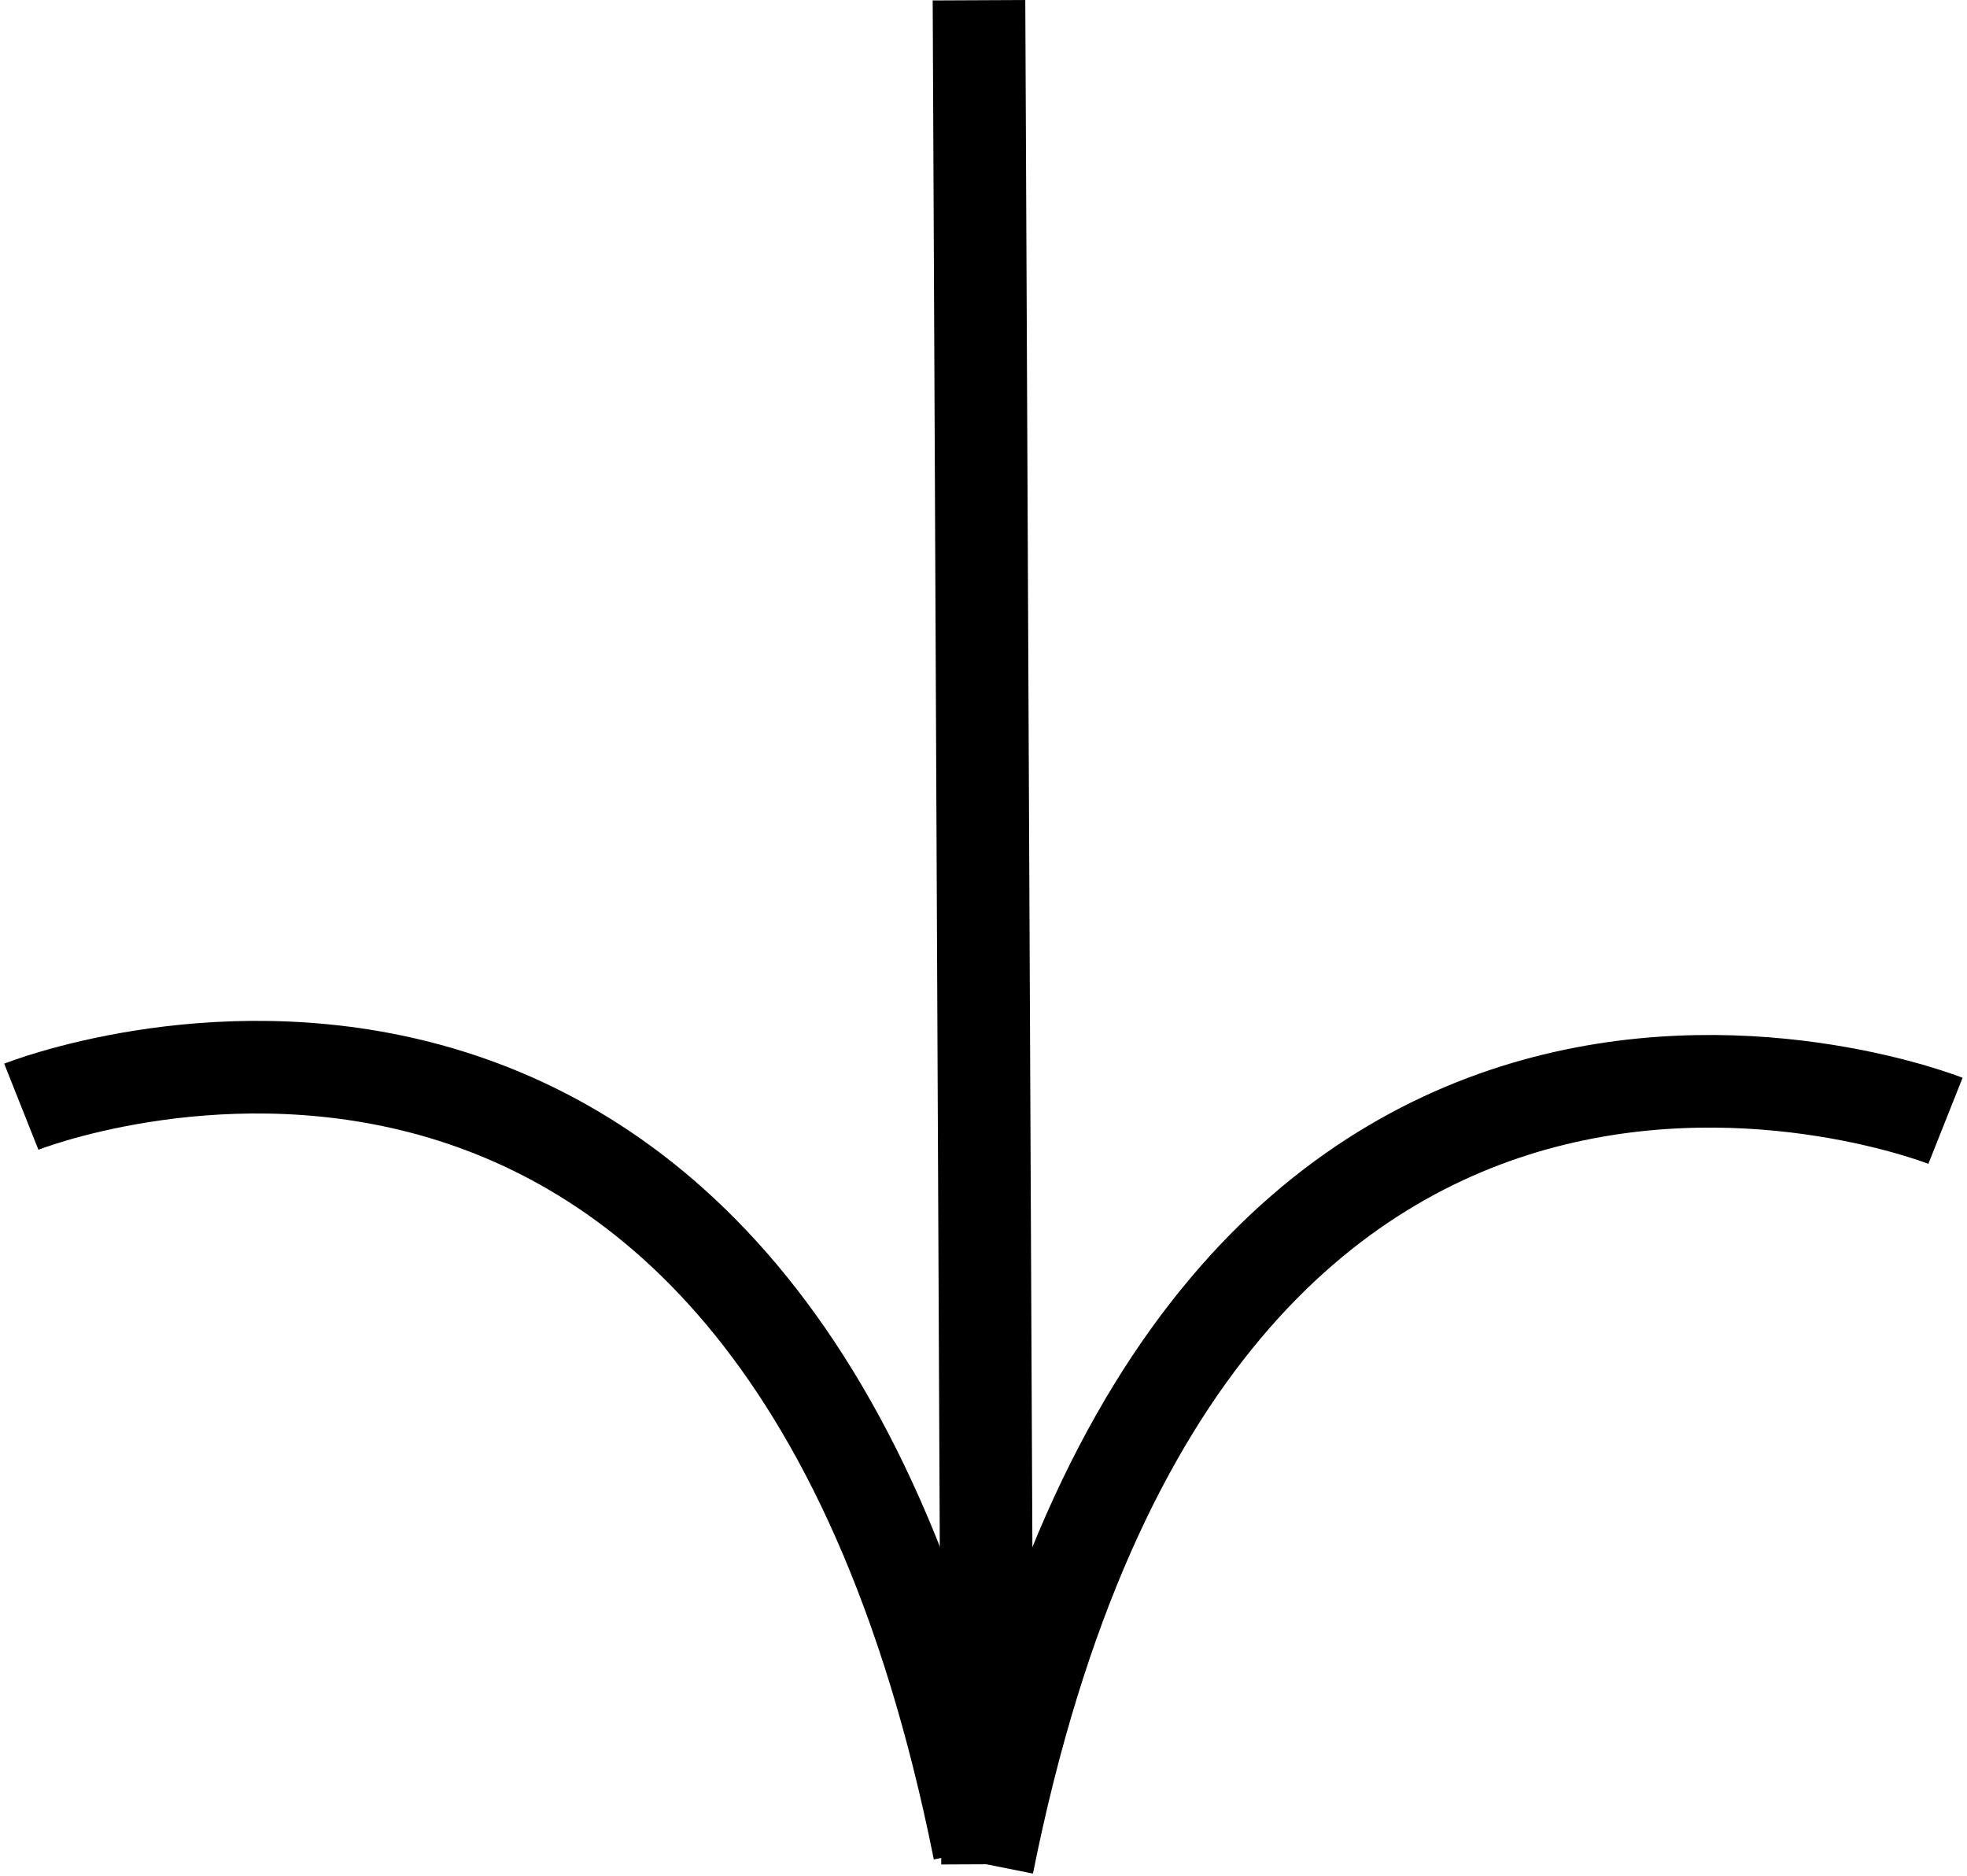
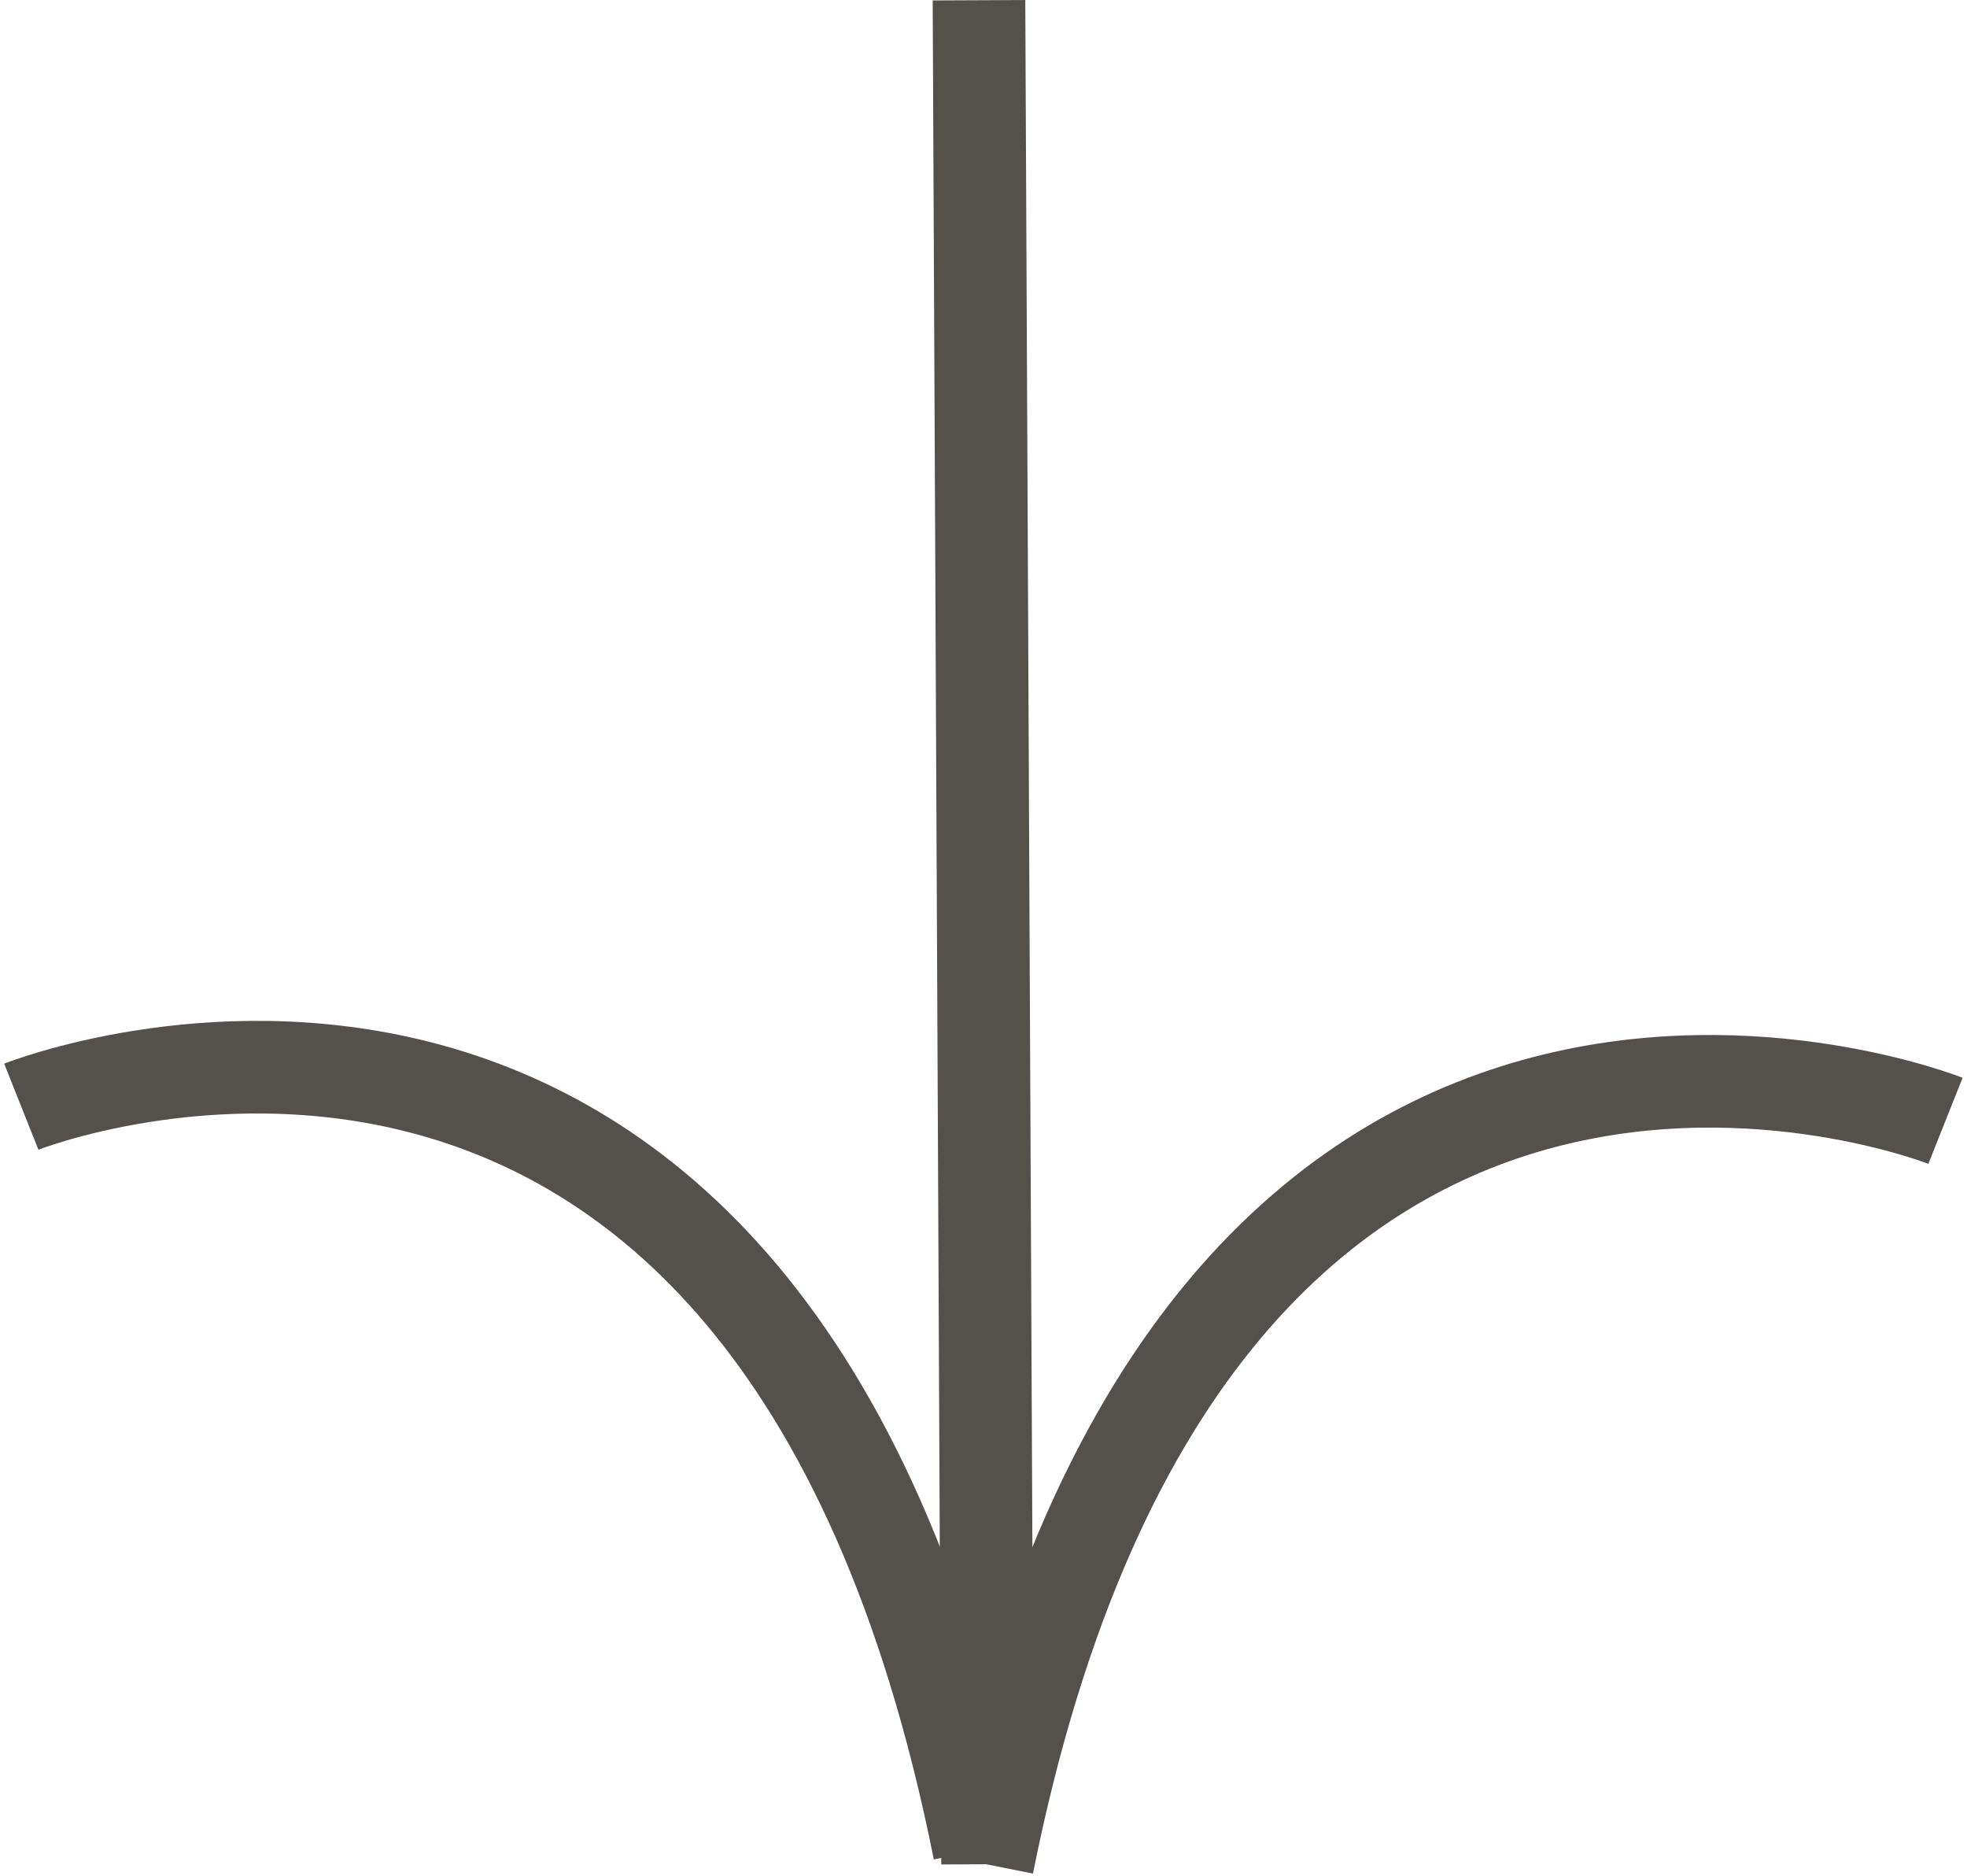
<svg xmlns="http://www.w3.org/2000/svg" id="Layer_1" width="84.97" height="81.01" viewBox="0 0 84.97 81.01">
  <defs>
-     <style>.cls-1{fill:none;stroke:#000;stroke-miterlimit:10;stroke-width:4px;}</style>
+     <style>.cls-1{fill:none;stroke:#54514d;stroke-miterlimit:10;stroke-width:4px;}</style>
  </defs>
  <line class="cls-1" x1="42.66" y1="80.52" x2="42.29" y2=".01" />
  <path class="cls-1" d="m84.04,48.41s-32.38-12.88-41.38,32.12" />
  <path class="cls-1" d="m.92,47.8s32.38-12.88,41.38,32.12" />
</svg>
